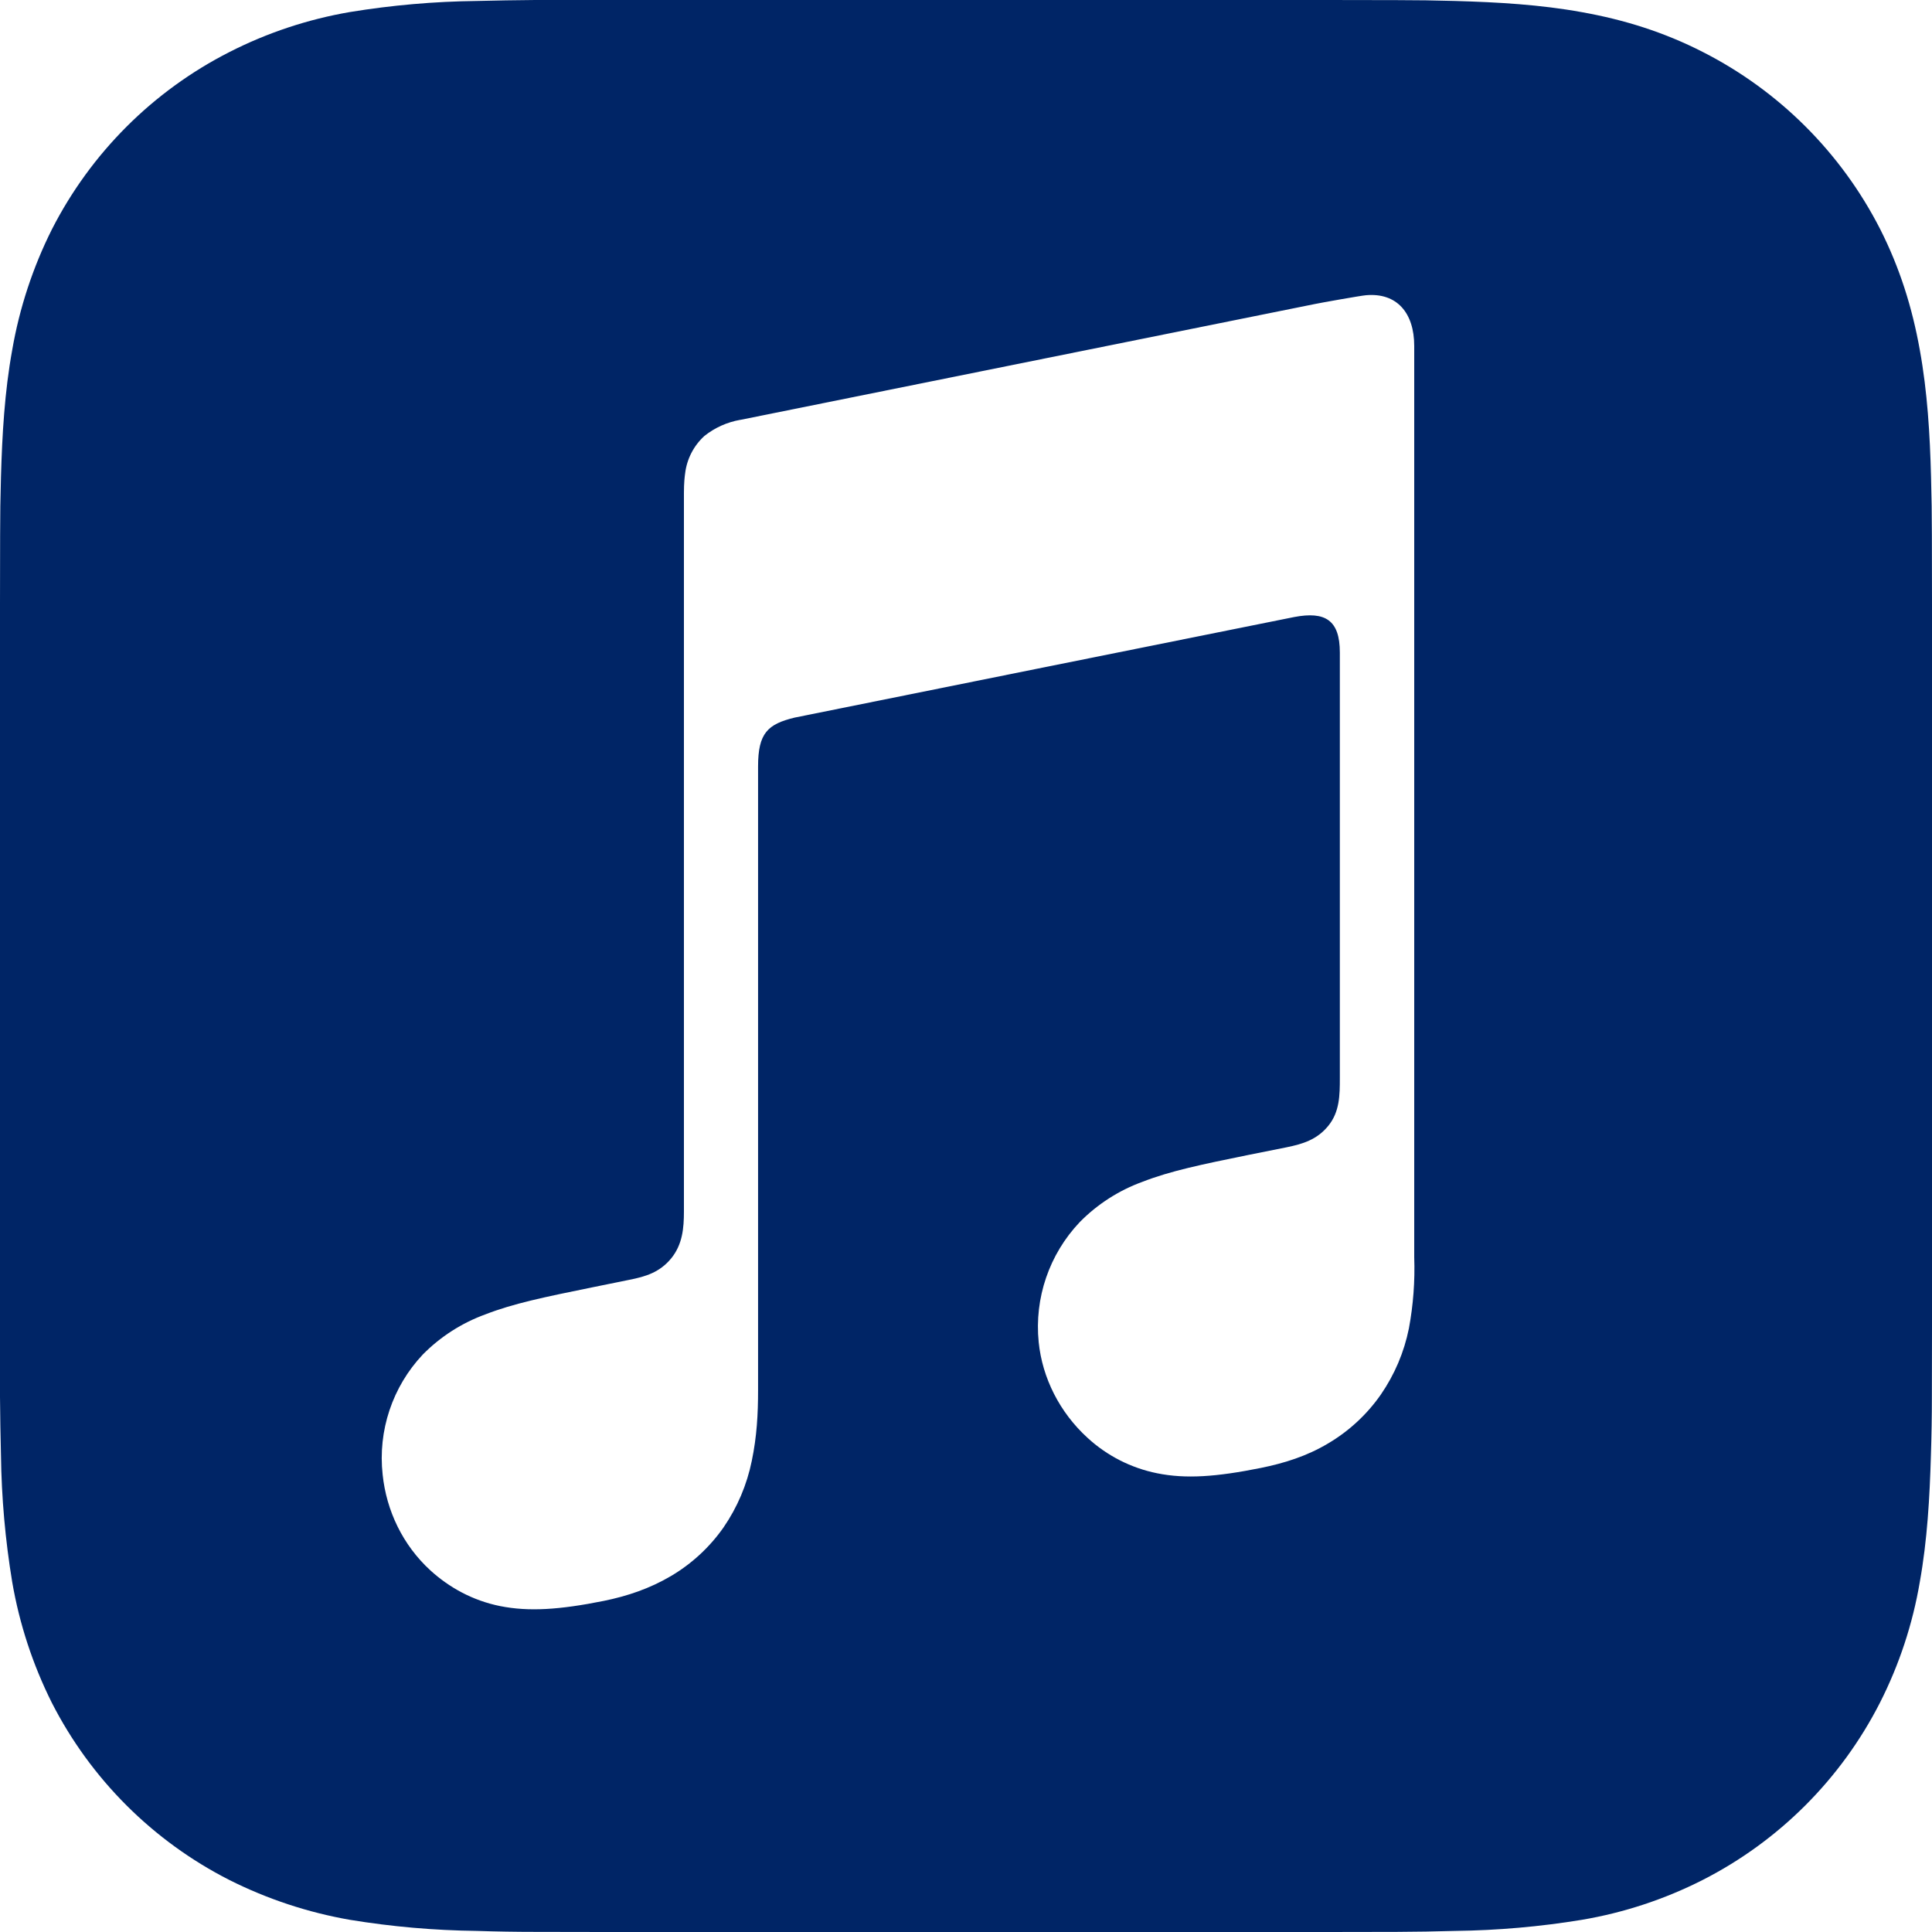
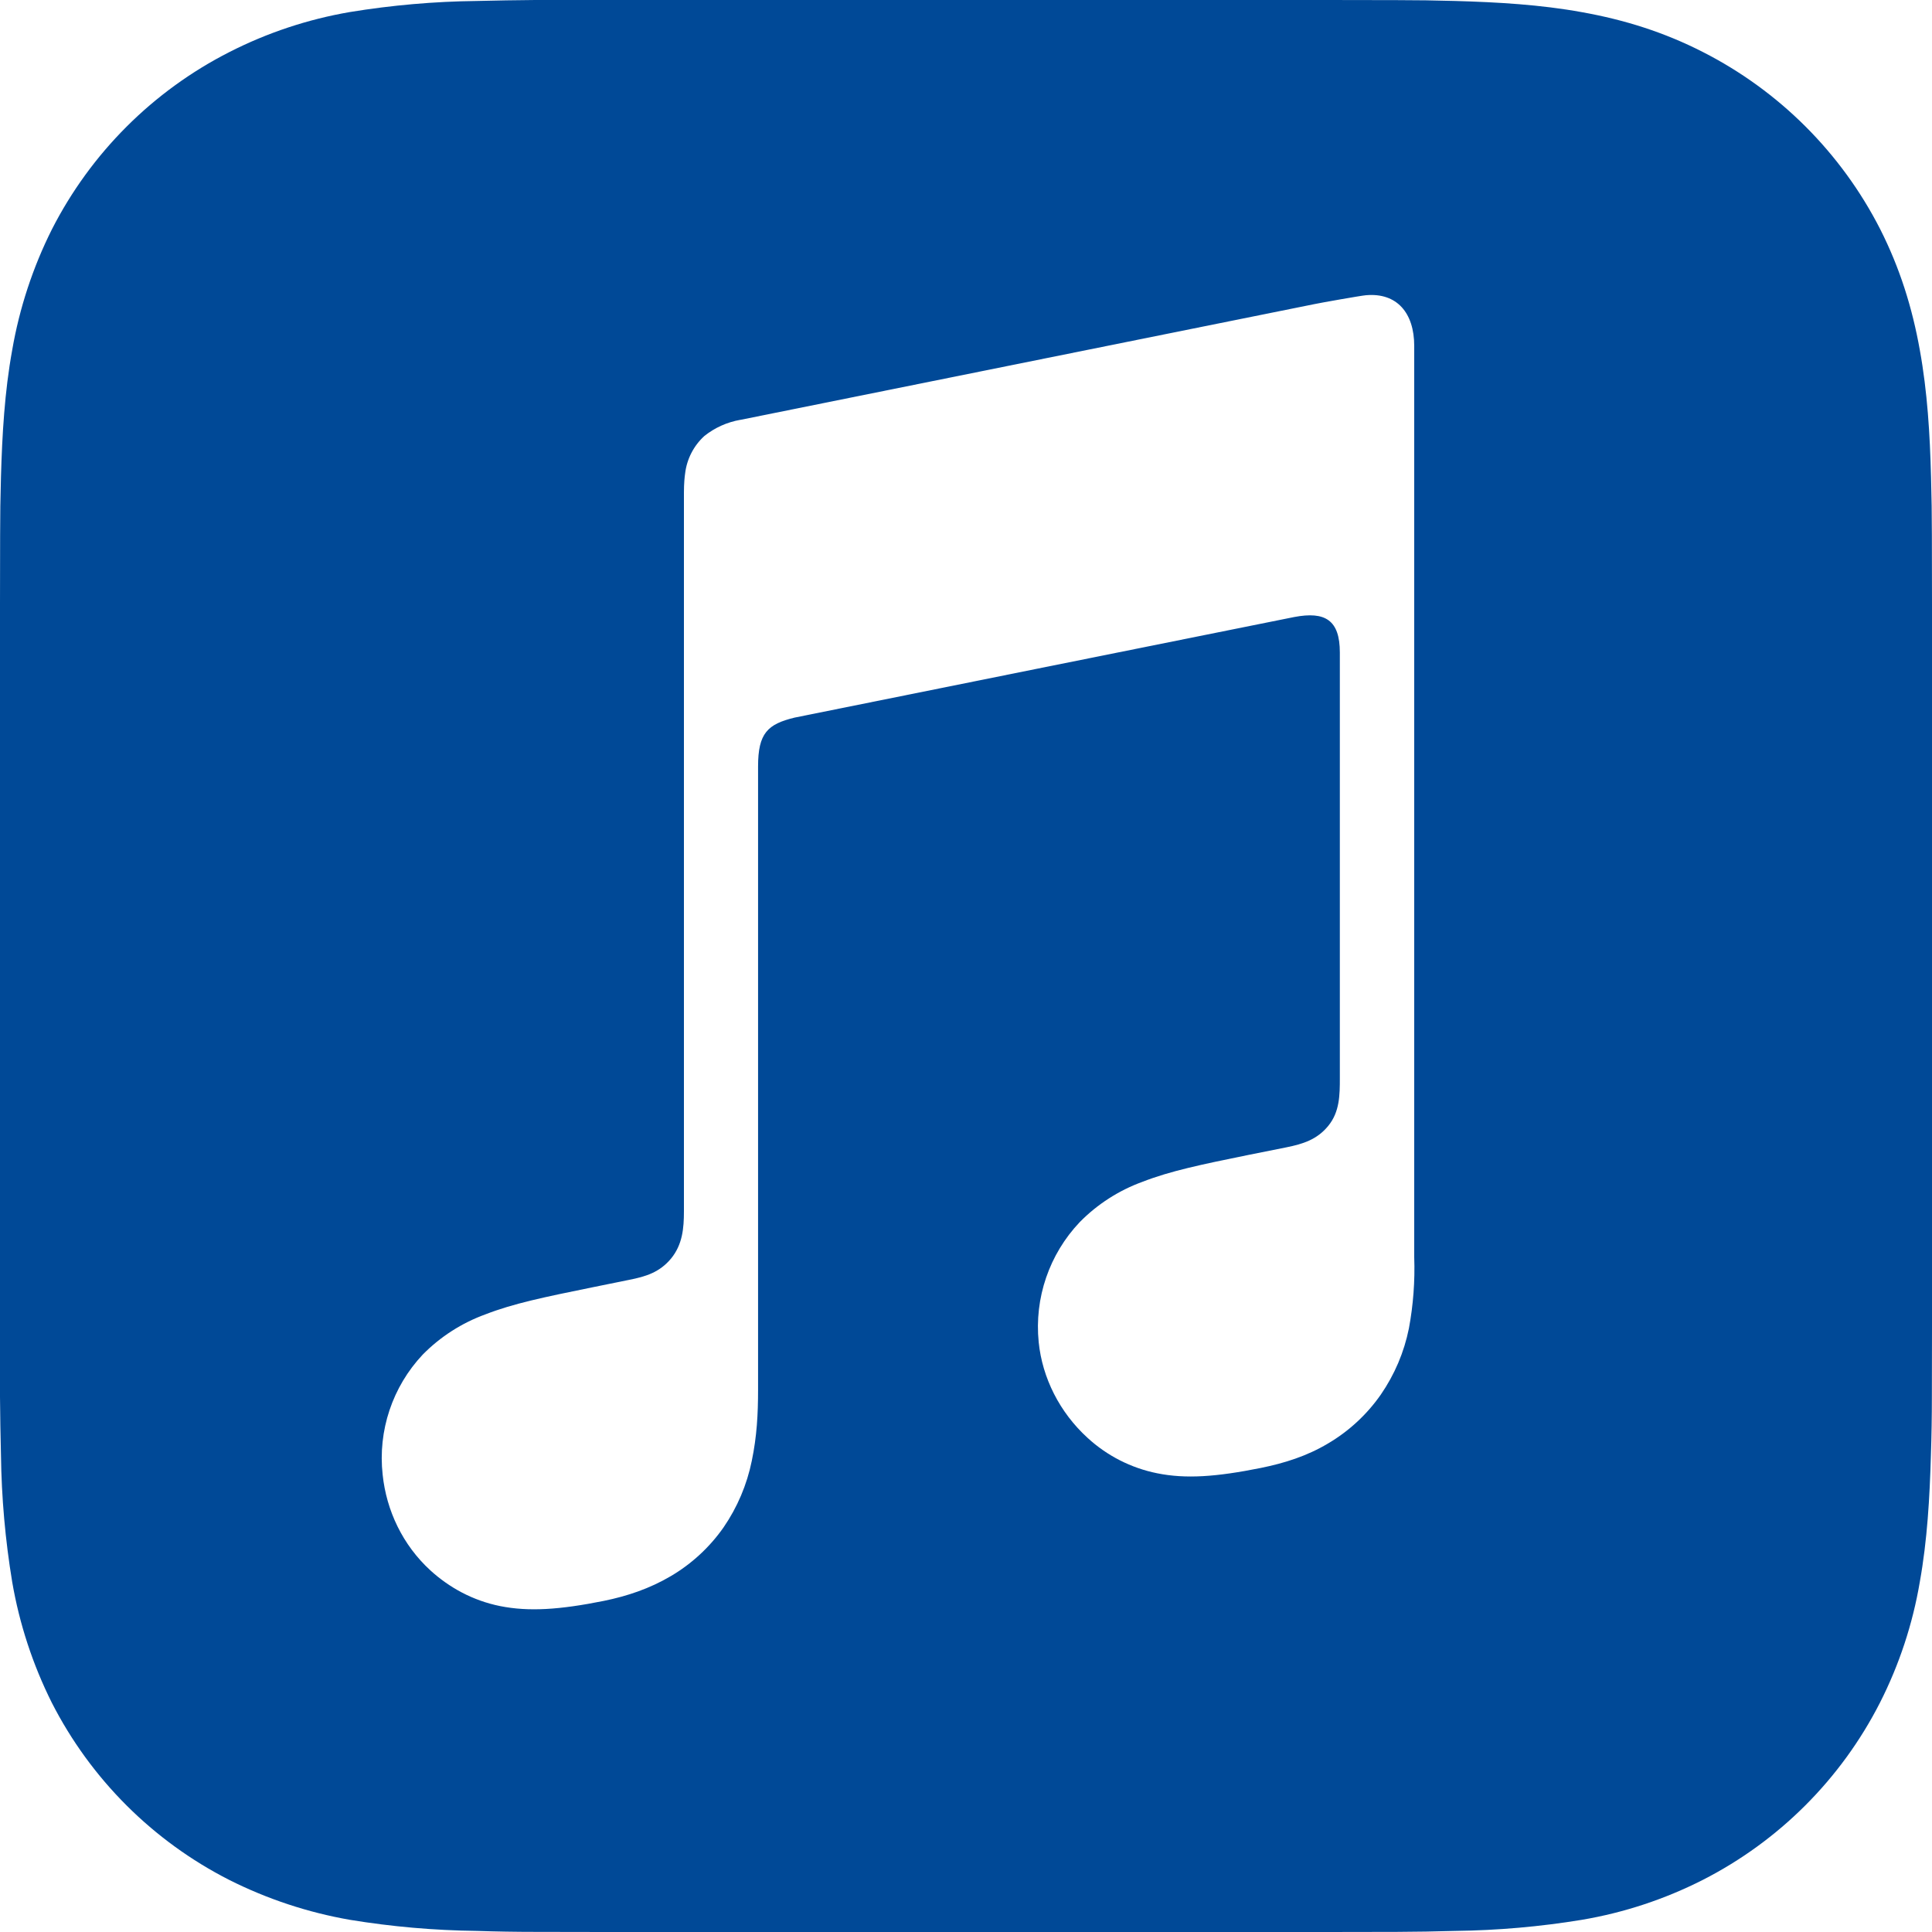
- <svg xmlns="http://www.w3.org/2000/svg" width="16" height="16" fill="#002566" class="bi bi-apple-music" viewBox="0 0 16 16">
+ <svg xmlns="http://www.w3.org/2000/svg" width="16" height="16" fill="#004997" class="bi bi-apple-music" viewBox="0 0 16 16">
  <path fill-rule="evenodd" d="m10.995 0 .573.001q.241 0 .483.007c.35.01.705.03 1.051.093.352.063.68.166.999.329a3.36 3.36 0 0 1 1.47 1.468c.162.32.265.648.328 1 .063.347.084.7.093 1.051q.007.241.007.483l.001.573v5.99l-.001.573q0 .241-.008.483c-.01.35-.03.704-.092 1.05a3.5 3.5 0 0 1-.33 1 3.36 3.36 0 0 1-1.468 1.468 3.5 3.5 0 0 1-1 .33 7 7 0 0 1-1.05.092q-.241.007-.483.008l-.573.001h-5.99l-.573-.001q-.241 0-.483-.008a7 7 0 0 1-1.052-.092 3.6 3.6 0 0 1-.998-.33 3.36 3.36 0 0 1-1.47-1.468 3.6 3.6 0 0 1-.328-1 7 7 0 0 1-.093-1.05Q.002 11.81 0 11.568V5.005l.001-.573q0-.241.007-.483c.01-.35.03-.704.093-1.05a3.6 3.6 0 0 1 .329-1A3.36 3.36 0 0 1 1.9.431 3.5 3.5 0 0 1 2.896.1 7 7 0 0 1 3.95.008Q4.19.002 4.432 0h.573zm-.107 2.518-4.756.959H6.13a.66.66 0 0 0-.296.133.5.5 0 0 0-.16.31c-.004.027-.01.08-.01.16v5.952c0 .14-.012.275-.106.39-.095.115-.21.15-.347.177l-.31.063c-.393.08-.65.133-.881.223a1.4 1.4 0 0 0-.519.333 1.25 1.25 0 0 0-.332.995c.031.297.166.582.395.792.156.142.35.25.578.296.236.047.49.031.858-.043.196-.04.38-.102.555-.205a1.4 1.4 0 0 0 .438-.405 1.5 1.5 0 0 0 .233-.55c.042-.202.052-.386.052-.588V6.347c0-.276.08-.35.302-.404.024-.005 3.954-.797 4.138-.833.257-.049.378.025.378.294v3.524c0 .14-.001.28-.096.396-.094.115-.211.15-.348.178l-.31.062c-.393.08-.649.133-.88.223a1.4 1.4 0 0 0-.52.334 1.26 1.26 0 0 0-.34.994c.03.297.174.582.404.792a1.2 1.2 0 0 0 .577.294c.237.048.49.03.858-.044.197-.04.381-.098.556-.202a1.4 1.4 0 0 0 .438-.405q.173-.252.233-.549a2.7 2.7 0 0 0 .044-.589V2.865c0-.273-.143-.443-.4-.42-.04.003-.383.064-.424.073" />
</svg>
